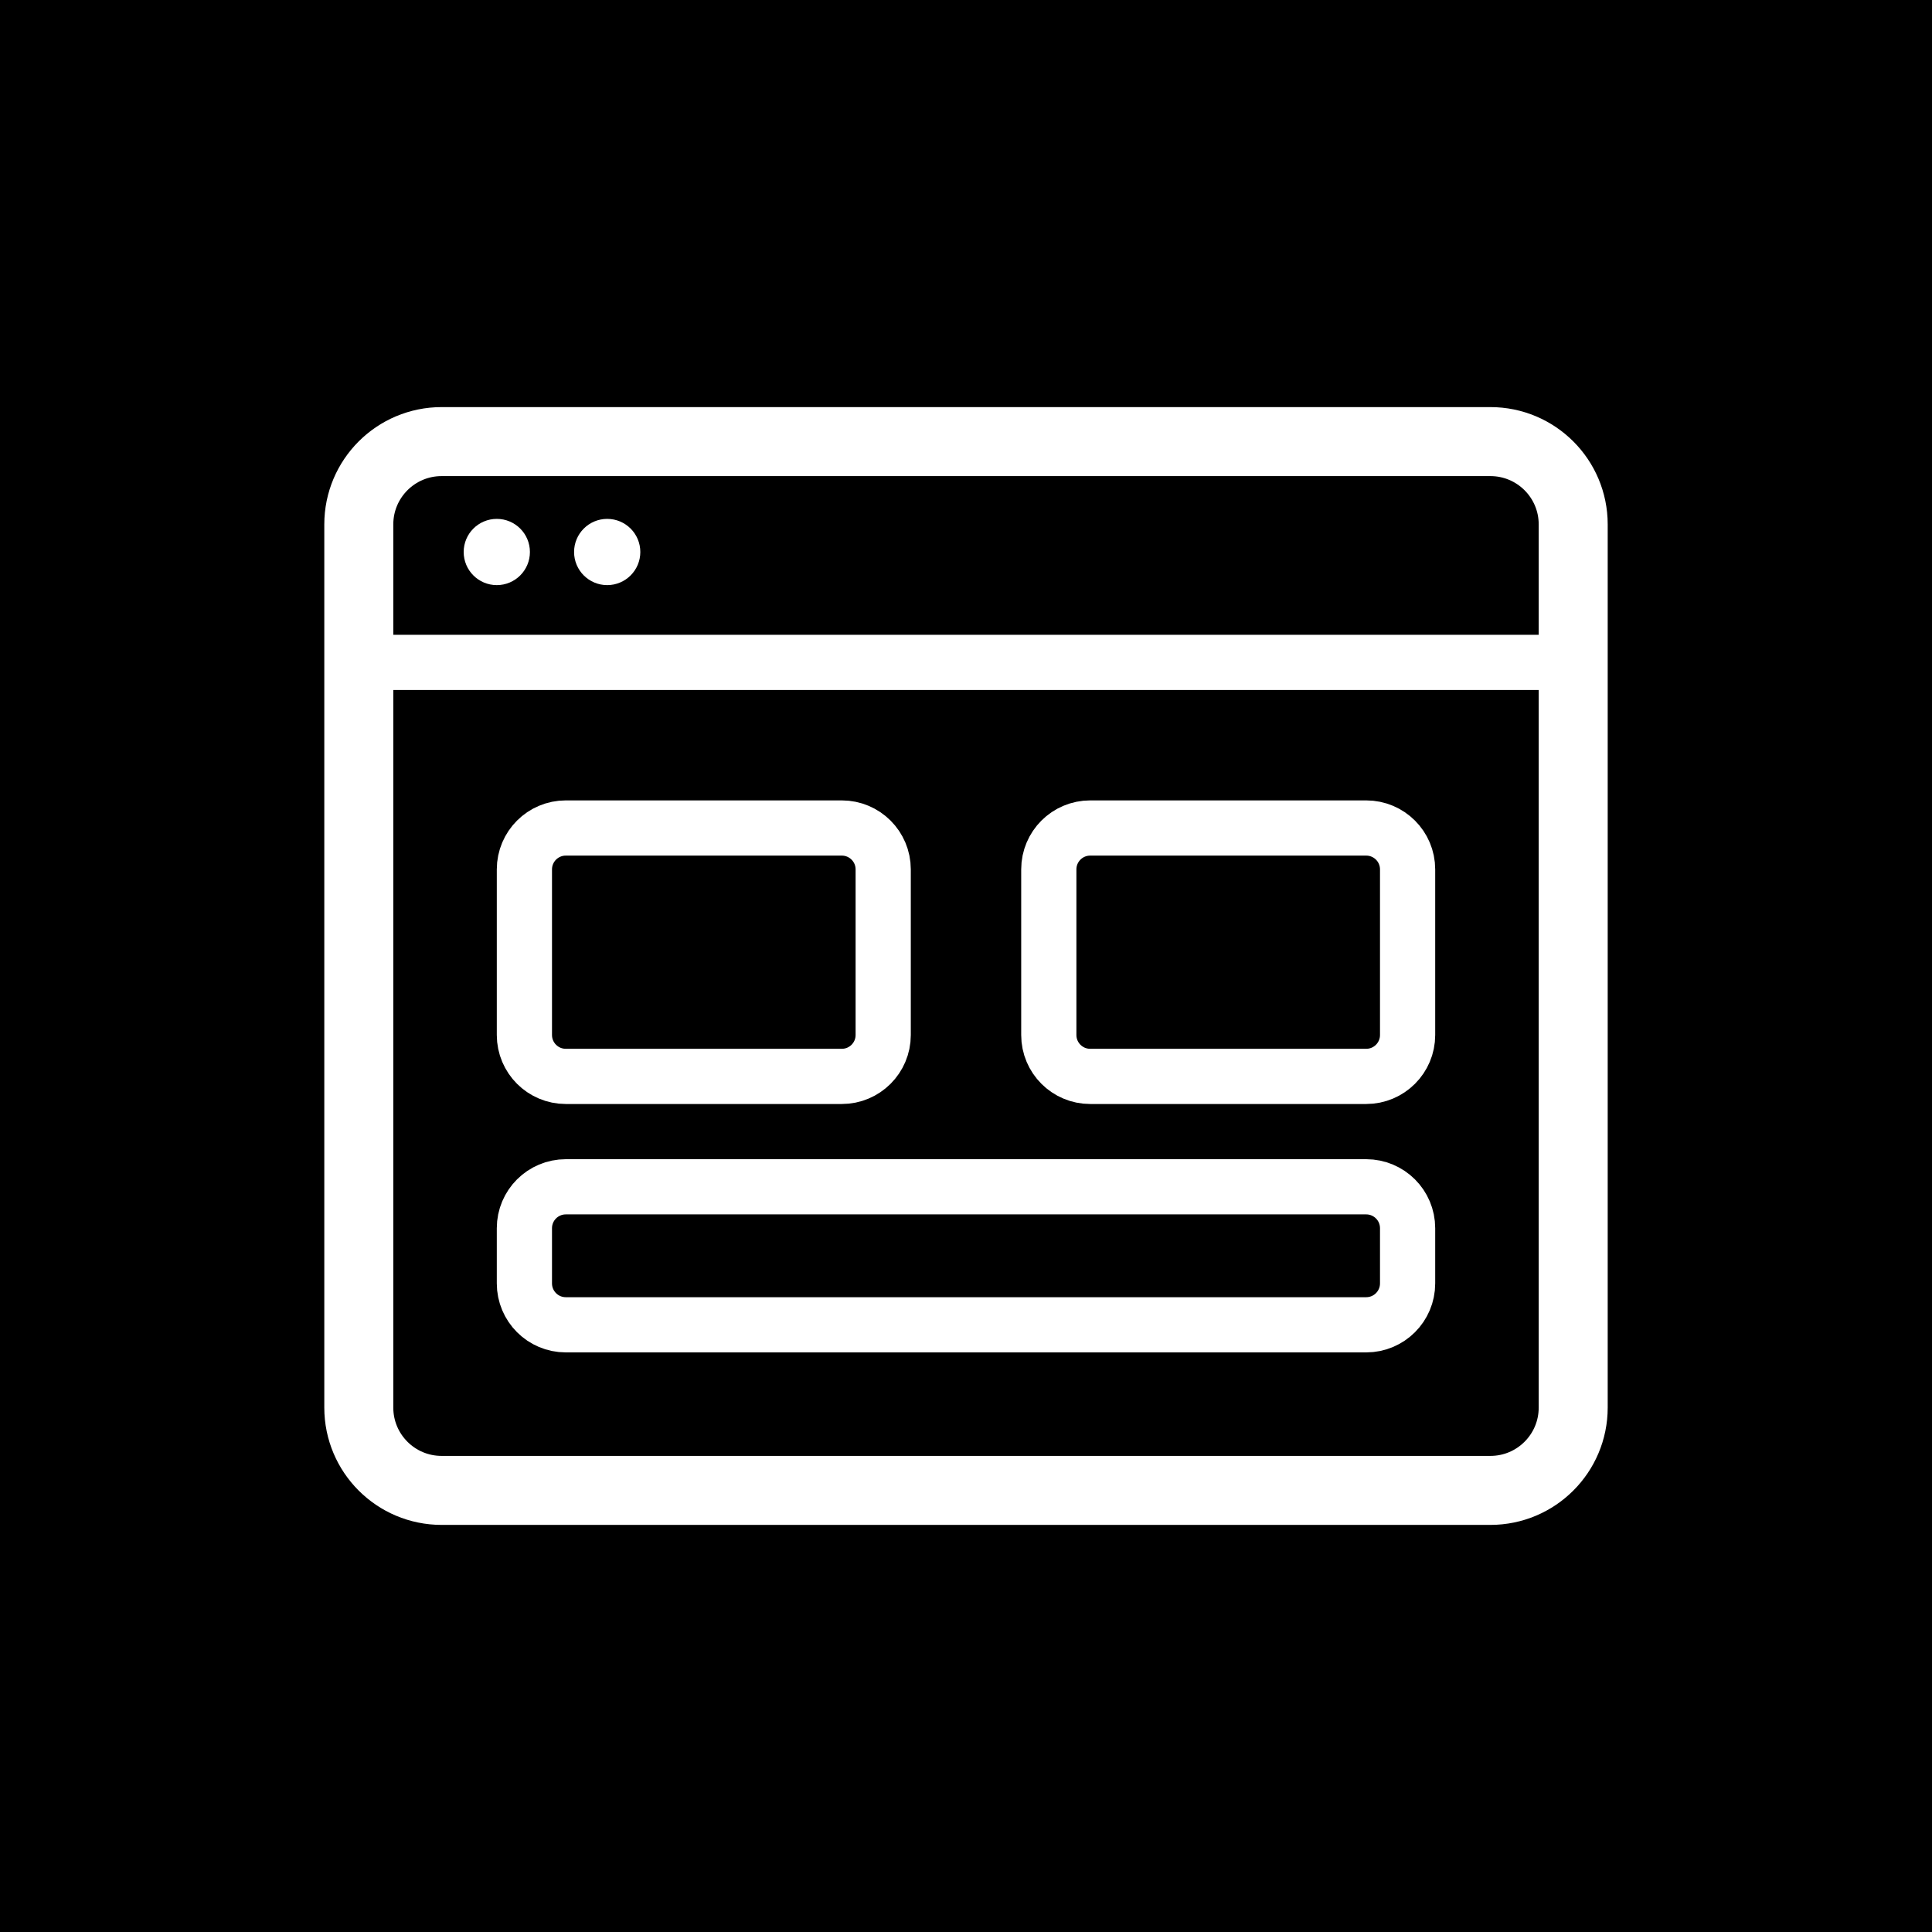
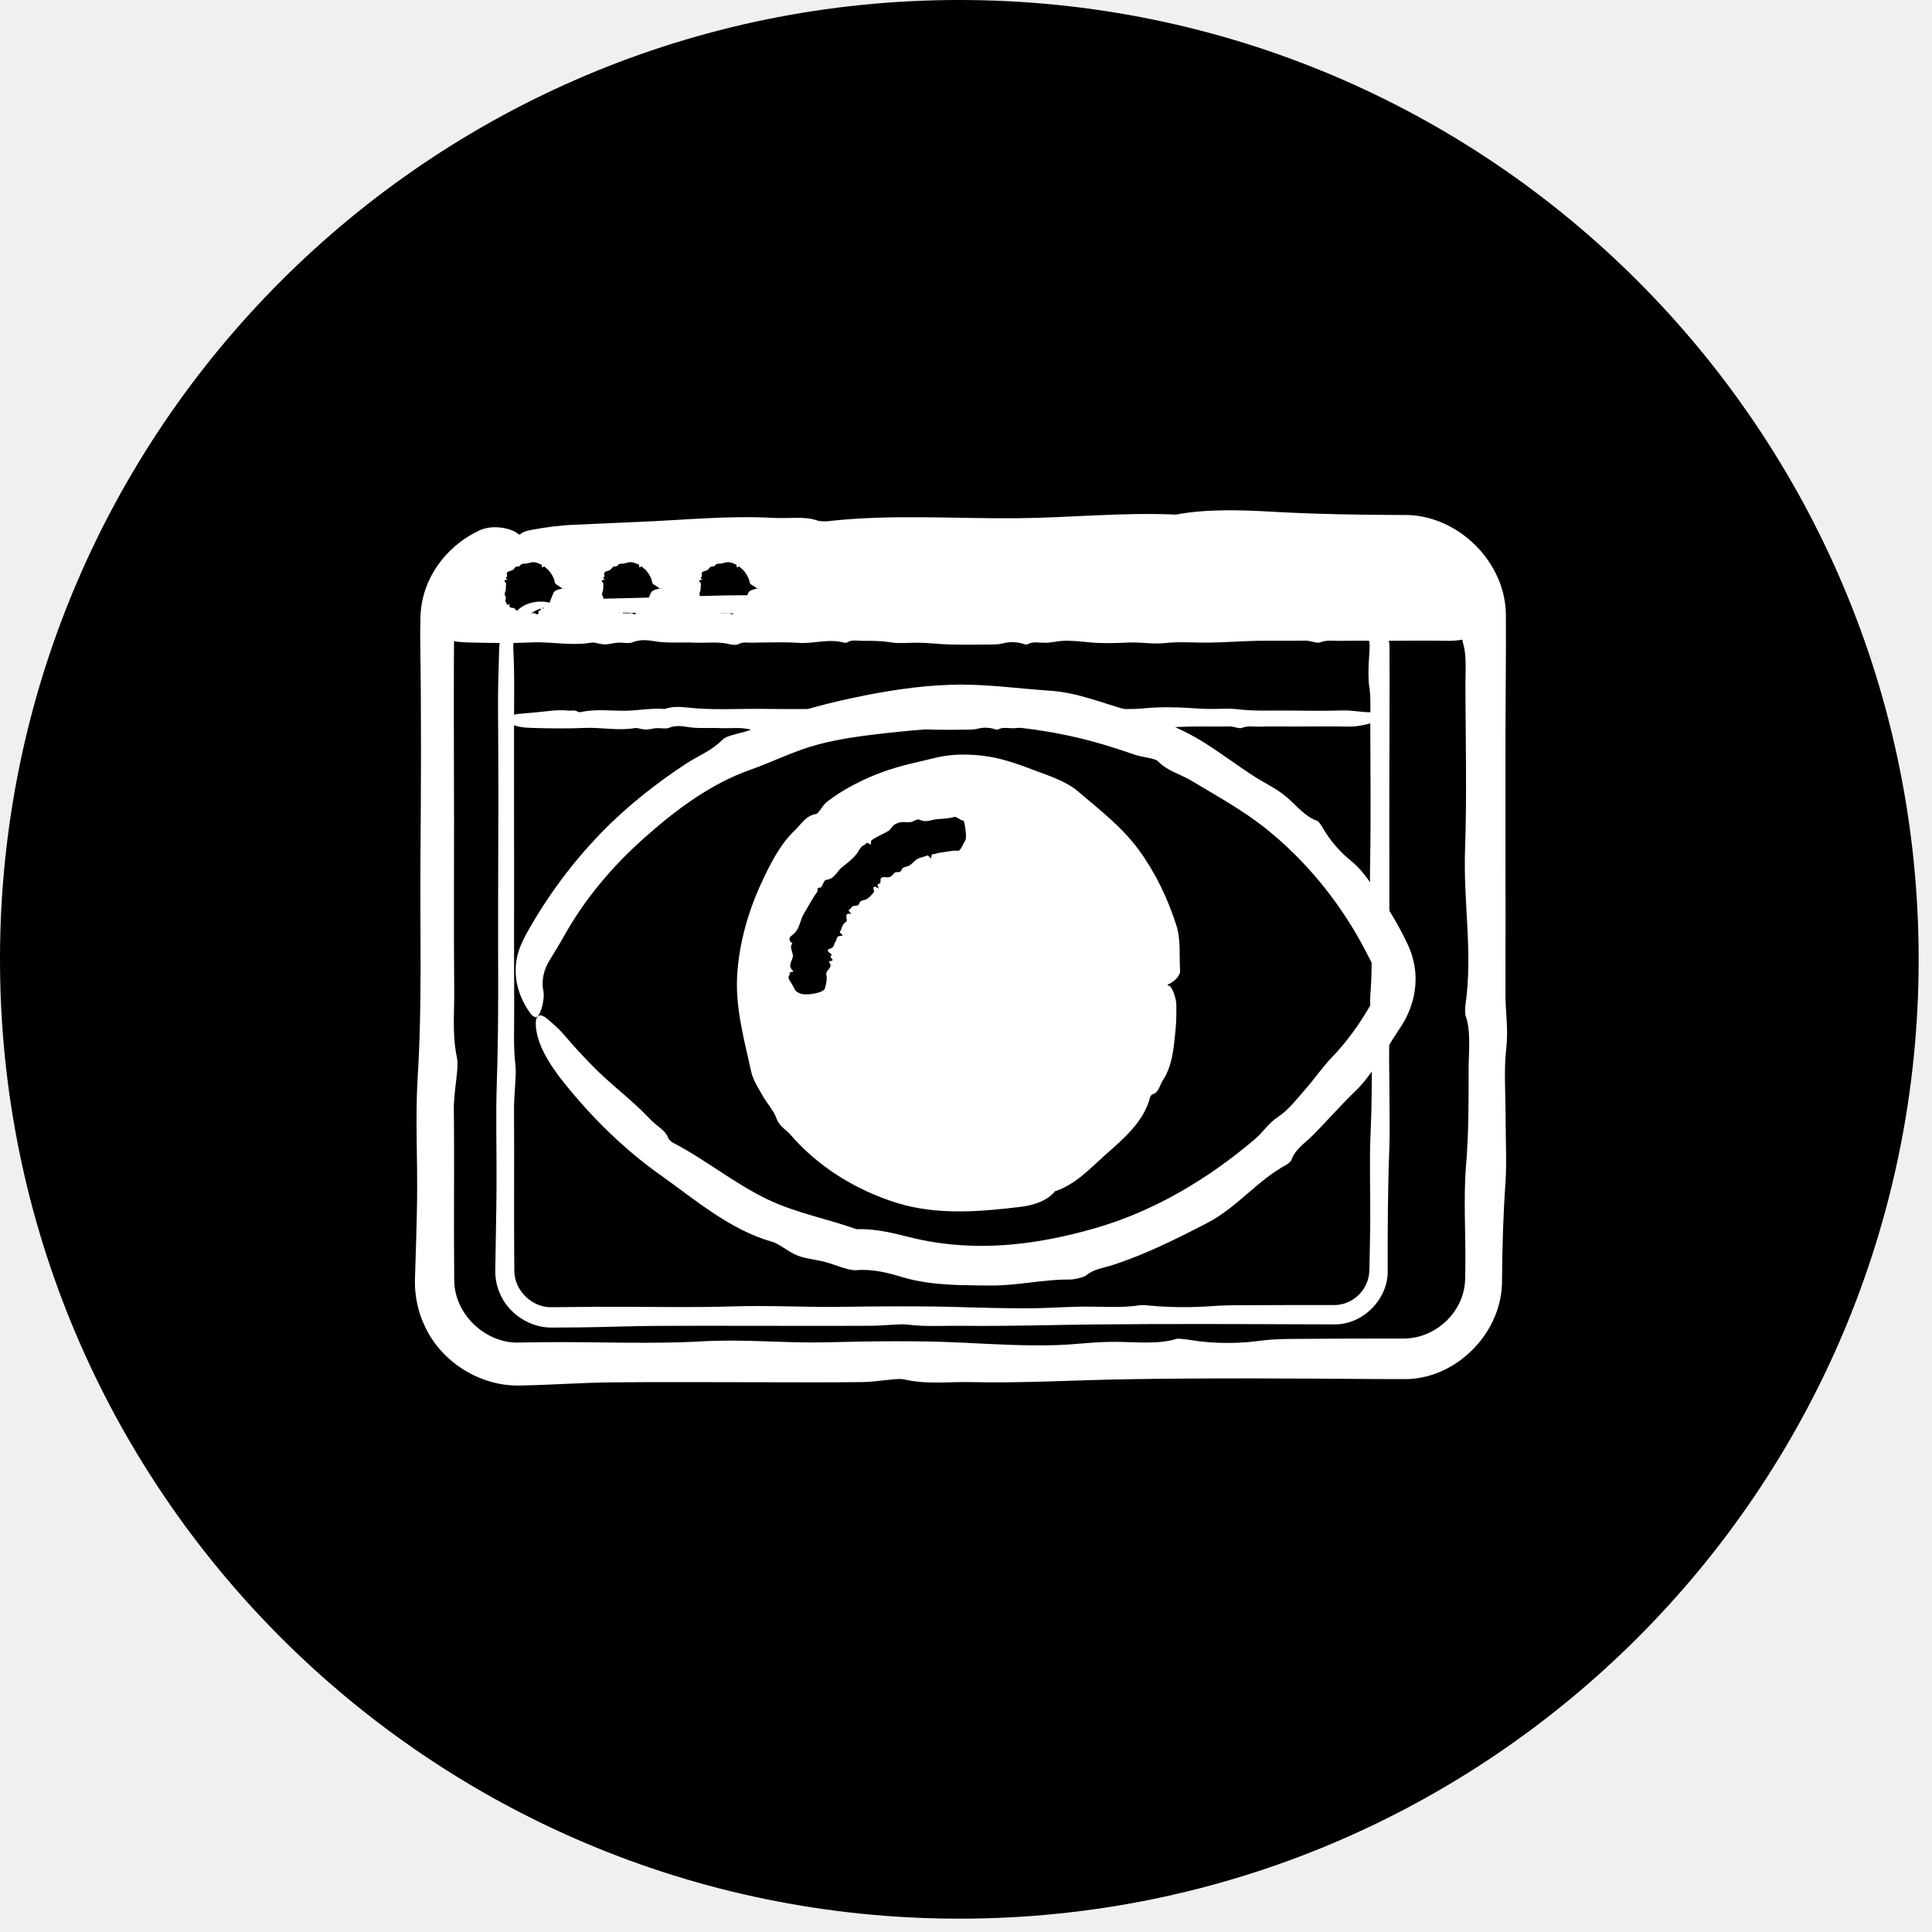
<svg xmlns="http://www.w3.org/2000/svg" width="70" height="70" viewBox="0 0 70 70" fill="none">
-   <rect width="70" height="70" fill="black" />
-   <rect x="13" y="16" width="44" height="38" rx="3" stroke="white" stroke-width="2.5" />
-   <path d="M13 24H57" stroke="white" stroke-width="2" />
-   <circle cx="18" cy="20" r="1.2" fill="white" />
-   <circle cx="22" cy="20" r="1.2" fill="white" />
-   <rect x="19" y="30" width="13" height="9" rx="1.5" stroke="white" stroke-width="2" />
-   <rect x="38" y="30" width="13" height="9" rx="1.5" stroke="white" stroke-width="2" />
-   <rect x="19" y="43" width="32" height="5" rx="1.5" stroke="white" stroke-width="2" />
+   <path d="M34.759 69.517C53.955 69.517 69.517 53.955 69.517 34.759C69.517 15.562 53.955 0 34.759 0C15.562 0 0 15.562 0 34.759C0 53.955 15.562 69.517 34.759 69.517Z" fill="black" />
+   <g transform="translate(35 35) scale(0.8333) translate(-35 -35)">
+     <g clip-path="url(#clip0_11672_20699)">
+       <path d="M41.447 18.825C42.555 18.707 43.857 18.728 44.964 18.763C46.971 18.827 48.985 18.836 51 18.832C52.279 18.799 53.441 19.949 53.414 21.236C53.417 22.123 53.419 23.011 53.415 23.897C53.398 27.899 53.415 31.901 53.407 35.902C53.406 36.581 53.473 37.176 53.421 37.965C53.373 38.713 53.411 39.682 53.411 40.555C53.411 41.358 53.436 42.202 53.406 42.95C53.338 44.706 53.331 46.47 53.335 48.236C53.369 49.479 52.251 50.611 51 50.582C50.666 50.582 50.332 50.582 49.998 50.58C46.869 50.567 43.726 50.555 40.611 50.585C38.714 50.604 36.817 50.668 34.892 50.644C34.075 50.633 33.217 50.696 32.4 50.586C32.164 50.555 31.402 50.639 30.876 50.643C29.575 50.653 28.259 50.646 26.944 50.646C25.13 50.646 23.302 50.638 21.488 50.649C20.381 50.656 19.287 50.702 18.179 50.713C17.786 50.717 17.393 50.719 17 50.721C16.038 50.735 15.105 50.12 14.733 49.237C14.596 48.922 14.528 48.576 14.533 48.236C14.55 47.045 14.578 45.855 14.587 44.664C14.599 43.141 14.548 41.549 14.599 40.095C14.694 37.381 14.646 34.667 14.657 31.967C14.668 29.281 14.676 26.581 14.653 23.895C14.645 22.976 14.676 22.108 14.701 21.236C14.715 20.575 15.025 19.931 15.541 19.499C16.086 18.997 17.036 19.157 17 19.291C17 19.291 17 19.291 17 19.291C17 19.308 16.983 19.323 16.948 19.336C16.896 19.355 16.793 19.379 16.681 19.406C15.816 19.61 15.264 20.428 15.318 21.236C15.343 21.77 15.358 22.327 15.355 22.925C15.341 25.404 15.351 27.869 15.351 30.347C15.352 30.333 15.352 30.319 15.352 30.305C15.352 32.493 15.345 34.681 15.356 36.855C15.36 37.672 15.312 38.489 15.412 39.347C15.461 39.763 15.343 40.552 15.348 41.3C15.361 43.335 15.343 45.371 15.355 47.406C15.356 47.683 15.358 47.959 15.361 48.236C15.35 49.111 16.15 49.872 17 49.836C17.656 49.828 18.312 49.821 18.968 49.817C20.934 49.806 22.956 49.861 24.853 49.801C26.487 49.749 27.969 49.842 29.533 49.82C31.195 49.796 32.912 49.782 34.546 49.825C35.737 49.858 36.9 49.898 38.09 49.878C38.824 49.865 39.517 49.806 40.319 49.81C41.067 49.814 41.912 49.864 42.563 49.748C42.618 49.738 42.951 49.759 43.117 49.775C43.92 49.851 44.903 49.846 45.581 49.794C46.232 49.744 46.813 49.75 47.423 49.748C48.615 49.743 49.807 49.739 51 49.742C51.366 49.744 51.726 49.61 52.002 49.368C52.329 49.086 52.529 48.671 52.539 48.236C52.554 47.551 52.57 46.868 52.576 46.176C52.588 44.875 52.535 43.476 52.591 42.272C52.648 41.067 52.645 39.904 52.645 38.713C52.645 38.034 52.699 37.259 52.58 36.691C52.569 36.636 52.571 36.386 52.58 36.276C52.734 34.351 52.532 32.454 52.571 30.516C52.61 28.508 52.582 26.445 52.578 24.41C52.577 23.869 52.611 23.288 52.526 22.79C52.496 22.61 52.492 22.042 52.514 21.765C52.528 21.59 52.539 21.413 52.547 21.236C52.627 20.421 51.846 19.626 51 19.66C50.676 19.661 50.353 19.661 50.032 19.657C48.274 19.634 46.501 19.688 44.729 19.598C43.981 19.56 42.957 19.538 42.057 19.648C41.641 19.698 40.782 19.647 40.132 19.659C39.606 19.669 39.093 19.719 38.567 19.72C38.124 19.722 37.667 19.678 37.224 19.657C37.086 19.651 36.919 19.651 36.795 19.657C34.219 19.781 31.658 19.616 29.068 19.649C26.465 19.682 23.835 19.669 21.218 19.651C19.778 19.642 18.296 19.607 17.313 19.394C16.87 19.298 16.87 19.195 17.493 19.135C17.95 19.09 18.462 19.048 18.974 19.037C19.791 19.019 20.622 18.993 21.425 18.976C23.087 18.94 24.749 18.841 26.48 18.894C27.02 18.91 27.642 18.854 28.085 18.948C28.141 18.962 28.362 18.969 28.473 18.962C30.771 18.814 33.167 18.911 35.507 18.901C37.501 18.891 39.426 18.774 41.447 18.825Z" fill="white" />
+       <path d="M21.904 23.825C22.216 23.707 22.584 23.728 22.897 23.763C24.007 23.888 25.125 23.804 26.24 23.821C27.37 23.838 28.5 23.821 29.63 23.829C29.822 23.83 29.99 23.763 30.212 23.815C30.424 23.863 30.697 23.825 30.944 23.825C31.171 23.825 31.409 23.8 31.62 23.829C32.504 23.952 33.395 23.878 34.283 23.891C35.167 23.904 36.054 23.916 36.934 23.886C37.47 23.868 38.005 23.803 38.549 23.828C38.779 23.838 39.022 23.775 39.252 23.885C39.319 23.917 39.534 23.832 39.683 23.829C40.05 23.819 40.422 23.825 40.793 23.825C41.305 23.825 41.822 23.834 42.334 23.823C42.647 23.816 42.955 23.77 43.268 23.759C43.597 23.747 43.925 23.747 44.254 23.759C44.668 23.772 45.083 23.812 45.497 23.823C45.927 23.835 46.377 23.784 46.787 23.835C47.554 23.93 48.32 23.882 49.082 23.893C49.841 23.904 50.603 23.912 51.362 23.889C51.792 23.875 52.183 23.969 52.605 23.968C52.776 23.968 53 24.176 53 24.291C53 24.291 53 24.291 53 24.291C53 24.308 52.995 24.323 52.985 24.335C52.969 24.353 52.938 24.372 52.903 24.379C52.488 24.465 52.109 24.6 51.636 24.591C50.936 24.577 50.24 24.587 49.54 24.587C49.544 24.588 49.548 24.588 49.552 24.588C48.934 24.588 48.316 24.581 47.702 24.592C47.471 24.596 47.241 24.547 46.998 24.647C46.881 24.697 46.658 24.579 46.447 24.584C45.872 24.597 45.297 24.579 44.723 24.591C44.164 24.602 43.605 24.643 43.045 24.655C42.49 24.666 41.919 24.611 41.383 24.671C40.922 24.723 40.504 24.63 40.062 24.652C39.593 24.675 39.108 24.69 38.647 24.646C38.31 24.614 37.982 24.573 37.646 24.594C37.438 24.607 37.243 24.666 37.016 24.662C36.805 24.657 36.566 24.607 36.383 24.724C36.367 24.734 36.273 24.712 36.226 24.697C35.999 24.621 35.722 24.626 35.53 24.677C35.346 24.728 35.182 24.721 35.01 24.724C34.537 24.731 34.064 24.735 33.591 24.724C33.235 24.715 32.887 24.671 32.531 24.66C32.164 24.648 31.769 24.701 31.429 24.645C31.088 24.588 30.76 24.591 30.424 24.591C30.232 24.591 30.013 24.537 29.853 24.655C29.837 24.666 29.767 24.665 29.735 24.655C29.192 24.502 28.656 24.703 28.109 24.665C27.542 24.626 26.959 24.654 26.385 24.658C26.232 24.659 26.068 24.625 25.927 24.71C25.876 24.74 25.716 24.744 25.638 24.722C25.215 24.605 24.766 24.677 24.328 24.657C23.831 24.634 23.331 24.688 22.83 24.598C22.619 24.56 22.33 24.538 22.076 24.648C21.958 24.698 21.716 24.647 21.532 24.659C21.384 24.669 21.239 24.719 21.09 24.72C20.965 24.722 20.836 24.678 20.711 24.657C20.672 24.651 20.625 24.651 20.59 24.657C19.863 24.781 19.139 24.616 18.408 24.649C17.673 24.682 16.93 24.669 16.191 24.651C15.784 24.642 15.366 24.607 15.088 24.394C14.963 24.298 14.963 24.195 15.139 24.135C15.268 24.09 15.413 24.048 15.558 24.037C15.788 24.019 16.023 23.993 16.25 23.976C16.719 23.94 17.188 23.841 17.677 23.894C17.829 23.91 18.005 23.854 18.13 23.948C18.146 23.962 18.209 23.969 18.24 23.962C18.889 23.814 19.565 23.911 20.226 23.901C20.789 23.891 21.333 23.774 21.904 23.825Z" fill="white" />
+       <path d="M44.127 15.373C45.42 15.126 46.939 15.169 48.231 15.244C50.15 15.353 52.074 15.386 54.001 15.39C56.363 15.336 58.52 17.448 58.474 19.835C58.477 20.632 58.477 21.429 58.471 22.225C58.435 26.894 58.471 31.564 58.456 36.233C58.453 37.025 58.593 37.72 58.485 38.641C58.383 39.514 58.463 40.644 58.463 41.662C58.463 42.599 58.516 43.585 58.454 44.458C58.356 45.847 58.318 47.241 58.306 48.636C58.348 50.92 56.312 53.011 54.001 52.962C53.611 52.963 53.221 52.962 52.831 52.959C49.18 52.932 45.513 52.907 41.877 52.97C39.664 53.009 37.45 53.144 35.205 53.092C34.251 53.071 33.25 53.203 32.296 52.972C32.022 52.907 31.133 53.083 30.519 53.091C29 53.111 27.465 53.098 25.93 53.098C23.814 53.098 21.681 53.081 19.565 53.104C18.273 53.118 16.996 53.214 15.704 53.238C15.669 53.239 15.634 53.239 15.6 53.24C13.9 53.283 12.225 52.246 11.494 50.714C11.176 50.069 11.022 49.346 11.04 48.636C11.076 47.486 11.117 46.335 11.133 45.184C11.158 43.407 11.051 41.549 11.158 39.853C11.357 36.686 11.257 33.519 11.28 30.369C11.303 27.234 11.32 24.083 11.271 20.949C11.265 20.572 11.269 20.201 11.28 19.835C11.318 18.19 12.36 16.78 13.779 16.092C14.547 15.688 15.639 16.098 15.6 16.352C15.6 16.388 15.581 16.419 15.54 16.445C15.48 16.483 15.362 16.527 15.232 16.556C13.676 16.943 12.781 18.304 12.746 19.822C12.745 19.826 12.746 19.831 12.746 19.835C12.717 22.721 12.739 25.592 12.739 28.478C12.739 28.462 12.74 28.445 12.741 28.429C12.741 30.982 12.725 33.535 12.748 36.072C12.757 37.025 12.655 37.978 12.865 38.98C12.969 39.465 12.721 40.386 12.731 41.258C12.759 43.633 12.722 46.008 12.746 48.383C12.746 48.468 12.748 48.552 12.748 48.636C12.738 50.164 14.153 51.446 15.6 51.371C15.941 51.365 16.282 51.361 16.623 51.357C18.918 51.333 21.277 51.448 23.491 51.322C25.397 51.213 27.126 51.408 28.952 51.362C30.89 51.313 32.895 51.282 34.801 51.375C36.191 51.442 37.548 51.526 38.937 51.484C39.793 51.457 40.601 51.333 41.538 51.342C42.41 51.351 43.396 51.456 44.156 51.212C44.221 51.191 44.609 51.235 44.802 51.268C45.739 51.427 46.886 51.417 47.677 51.308C48.437 51.202 49.116 51.216 49.827 51.211C51.218 51.201 52.609 51.194 54.001 51.199C54.405 51.201 54.804 51.111 55.166 50.934C56.023 50.525 56.675 49.645 56.702 48.636C56.705 48.498 56.708 48.36 56.71 48.221C56.735 46.703 56.623 45.071 56.742 43.666C56.86 42.26 56.854 40.903 56.854 39.513C56.854 38.722 56.967 37.817 56.719 37.155C56.696 37.09 56.699 36.799 56.719 36.669C57.042 34.424 56.618 32.211 56.699 29.949C56.781 27.606 56.723 25.198 56.714 22.823C56.712 22.193 56.783 21.515 56.604 20.933C56.547 20.743 56.536 20.18 56.568 19.835C56.571 19.81 56.575 19.786 56.579 19.764C56.832 18.437 55.465 17.144 54.11 17.122C54.074 17.119 54.037 17.118 54.001 17.117C51.996 17.078 49.976 17.182 47.956 16.996C47.084 16.915 45.888 16.871 44.838 17.1C44.354 17.205 43.352 17.1 42.592 17.125C41.978 17.145 41.38 17.25 40.766 17.253C40.249 17.256 39.716 17.164 39.199 17.121C39.037 17.108 38.843 17.107 38.698 17.121C35.693 17.38 32.703 17.033 29.682 17.103C26.645 17.174 23.575 17.145 20.522 17.108C18.842 17.088 17.113 17.015 15.965 16.569C15.448 16.368 15.448 16.152 16.175 16.024C16.708 15.93 17.307 15.842 17.905 15.818C18.858 15.781 19.827 15.726 20.764 15.69C22.703 15.614 24.642 15.406 26.662 15.517C27.292 15.551 28.019 15.434 28.536 15.632C28.6 15.66 28.858 15.675 28.988 15.661C31.67 15.351 34.465 15.554 37.196 15.532C39.522 15.512 41.769 15.267 44.127 15.373Z" fill="white" />
+       <path d="M15.987 16.413C16.077 16.407 16.168 16.415 16.256 16.436C16.401 16.471 16.533 16.551 16.663 16.61C16.797 16.67 16.968 16.683 17.059 16.809C17.219 17.04 17.437 17.161 17.583 17.374C17.724 17.582 17.826 17.81 17.92 18.045C17.974 18.181 17.884 18.327 17.894 18.457C17.898 18.514 17.647 18.584 17.509 18.581C17.489 18.581 17.471 18.58 17.457 18.578C17.436 18.574 17.413 18.567 17.404 18.558C17.299 18.46 17.13 18.409 17.121 18.321C17.107 18.186 17.042 18.063 16.969 17.95V17.952C16.905 17.852 16.83 17.755 16.73 17.689C16.695 17.665 16.69 17.59 16.586 17.665C16.537 17.704 16.577 17.561 16.536 17.546C16.432 17.508 16.334 17.451 16.222 17.442C16.143 17.436 16.062 17.457 15.987 17.477C15.959 17.485 15.932 17.493 15.905 17.499C15.81 17.519 15.689 17.479 15.622 17.58C15.571 17.664 15.458 17.596 15.401 17.663C15.345 17.733 15.295 17.797 15.199 17.82C15.13 17.837 15.05 17.857 15.033 17.925C15.023 17.967 15.065 18.034 15.041 18.066C15.019 18.095 14.945 18.113 15.062 18.196C15.071 18.203 15.042 18.208 15.021 18.209C14.922 18.212 14.911 18.269 14.963 18.316C15.013 18.362 15.001 18.385 14.999 18.414C14.995 18.47 14.995 18.525 14.992 18.581C14.991 18.604 14.99 18.626 14.987 18.649C14.981 18.708 14.937 18.776 14.94 18.842C14.943 18.911 15.024 18.952 14.987 19.034C14.952 19.119 14.987 19.175 15.023 19.228C15.042 19.258 15.019 19.334 15.148 19.268C15.159 19.262 15.166 19.272 15.161 19.284C15.092 19.487 15.339 19.384 15.385 19.47C15.443 19.566 15.559 19.585 15.656 19.611C15.681 19.618 15.702 19.665 15.749 19.572C15.766 19.539 15.791 19.541 15.799 19.568C15.838 19.699 15.921 19.66 15.987 19.66C15.998 19.66 16.008 19.661 16.019 19.664C16.113 19.688 16.186 19.612 16.303 19.692C16.353 19.726 16.422 19.727 16.414 19.589C16.41 19.526 16.474 19.563 16.497 19.535C16.515 19.512 16.506 19.447 16.525 19.432C16.542 19.42 16.589 19.452 16.622 19.459C16.632 19.46 16.639 19.456 16.64 19.446C16.644 19.257 16.867 19.308 16.912 19.165C16.948 19.032 17.01 18.922 17.057 18.795C17.082 18.724 17.13 18.662 17.386 18.601C17.501 18.574 17.625 18.569 17.697 18.621C17.75 18.658 17.797 18.704 17.807 18.749C17.822 18.82 17.842 18.896 17.848 18.971C17.861 19.12 17.922 19.315 17.794 19.437C17.756 19.474 17.786 19.558 17.668 19.538C17.652 19.535 17.634 19.548 17.636 19.56C17.678 19.835 17.432 19.951 17.28 20.095C17.151 20.22 17.064 20.445 16.855 20.474C16.814 20.648 16.669 20.675 16.552 20.662C16.35 20.642 16.171 20.65 15.987 20.653C15.79 20.656 15.585 20.649 15.396 20.582C15.029 20.453 14.681 20.253 14.43 19.955C14.388 19.906 14.287 19.908 14.291 19.808C14.295 19.716 14.209 19.665 14.167 19.59C14.129 19.522 14.066 19.459 14.07 19.378C14.09 19.082 13.988 18.849 13.984 18.581C13.984 18.55 13.985 18.519 13.988 18.488C14.018 18.196 14.107 17.918 14.211 17.644C14.273 17.479 14.32 17.28 14.471 17.162C14.532 17.114 14.544 16.998 14.69 17.048C14.73 17.062 14.722 16.938 14.762 16.904C14.857 16.82 14.972 16.76 15.087 16.705C15.246 16.628 15.419 16.581 15.589 16.535C15.693 16.507 15.794 16.439 15.905 16.422C15.932 16.417 15.96 16.415 15.987 16.413Z" fill="white" />
+       <path d="M20.222 16.413C20.312 16.407 20.402 16.415 20.49 16.436C20.636 16.471 20.767 16.551 20.898 16.61C21.031 16.67 21.202 16.683 21.293 16.809C21.453 17.04 21.672 17.161 21.817 17.374C21.959 17.582 22.061 17.81 22.154 18.045C22.208 18.181 22.118 18.327 22.128 18.457C22.132 18.514 21.882 18.584 21.743 18.581C21.723 18.581 21.706 18.58 21.691 18.578C21.67 18.574 21.647 18.567 21.639 18.558C21.533 18.46 21.365 18.409 21.355 18.321C21.341 18.186 21.276 18.063 21.203 17.95V17.952C21.139 17.852 21.064 17.755 20.965 17.689C20.929 17.665 20.924 17.59 20.82 17.665C20.771 17.704 20.811 17.561 20.77 17.546C20.666 17.508 20.568 17.451 20.456 17.442C20.377 17.436 20.296 17.457 20.222 17.477C20.194 17.485 20.167 17.493 20.14 17.499C20.045 17.519 19.924 17.479 19.857 17.58C19.806 17.664 19.692 17.596 19.636 17.663C19.579 17.733 19.529 17.797 19.434 17.82C19.364 17.837 19.285 17.857 19.268 17.925C19.257 17.967 19.299 18.034 19.275 18.066C19.254 18.095 19.179 18.113 19.296 18.196C19.306 18.203 19.277 18.208 19.256 18.209C19.157 18.212 19.145 18.269 19.197 18.316C19.248 18.362 19.235 18.385 19.233 18.414C19.23 18.47 19.23 18.525 19.227 18.581C19.225 18.604 19.224 18.626 19.222 18.649C19.215 18.708 19.171 18.776 19.174 18.842C19.177 18.911 19.259 18.952 19.222 19.034C19.186 19.119 19.221 19.175 19.257 19.228C19.276 19.258 19.254 19.334 19.382 19.268C19.394 19.262 19.401 19.272 19.395 19.284C19.326 19.487 19.574 19.384 19.619 19.47C19.677 19.566 19.793 19.585 19.891 19.611C19.916 19.618 19.936 19.665 19.983 19.572C20 19.539 20.025 19.541 20.033 19.568C20.073 19.699 20.155 19.66 20.222 19.66C20.232 19.66 20.243 19.661 20.253 19.664C20.347 19.688 20.42 19.612 20.537 19.692C20.587 19.726 20.657 19.727 20.648 19.589C20.644 19.526 20.708 19.563 20.732 19.535C20.75 19.512 20.74 19.447 20.76 19.432C20.776 19.42 20.824 19.452 20.857 19.459C20.866 19.46 20.874 19.456 20.874 19.446C20.878 19.257 21.101 19.308 21.146 19.165C21.183 19.032 21.244 18.922 21.291 18.795C21.317 18.724 21.365 18.662 21.62 18.601C21.735 18.574 21.86 18.569 21.932 18.621C21.984 18.658 22.031 18.704 22.041 18.749C22.056 18.82 22.076 18.896 22.082 18.971C22.096 19.12 22.156 19.315 22.028 19.437C21.99 19.474 22.021 19.558 21.902 19.538C21.886 19.535 21.868 19.548 21.87 19.56C21.913 19.835 21.666 19.951 21.515 20.095C21.386 20.22 21.298 20.445 21.089 20.474C21.049 20.648 20.904 20.675 20.786 20.662C20.584 20.642 20.405 20.65 20.222 20.653C20.025 20.656 19.82 20.649 19.63 20.582C19.263 20.453 18.915 20.253 18.664 19.955C18.623 19.906 18.522 19.908 18.525 19.808C18.53 19.716 18.443 19.665 18.401 19.59C18.364 19.522 18.3 19.459 18.305 19.378C18.324 19.082 18.222 18.849 18.219 18.581C18.218 18.55 18.22 18.519 18.223 18.488C18.252 18.196 18.341 17.918 18.445 17.644C18.507 17.479 18.554 17.28 18.705 17.162C18.767 17.114 18.779 16.998 18.924 17.048C18.964 17.062 18.956 16.938 18.996 16.904C19.091 16.82 19.206 16.76 19.321 16.705C19.481 16.628 19.653 16.581 19.823 16.535C19.927 16.507 20.028 16.439 20.14 16.422C20.167 16.417 20.194 16.415 20.222 16.413Z" fill="white" />
+       <path d="M24.458 16.413C24.548 16.407 24.639 16.415 24.727 16.436C24.872 16.471 25.004 16.551 25.134 16.61C25.267 16.67 25.439 16.683 25.529 16.809C25.69 17.04 25.908 17.161 26.054 17.374C26.195 17.582 26.297 17.81 26.391 18.045C26.444 18.181 26.355 18.327 26.364 18.457C26.369 18.514 26.118 18.584 25.98 18.581C25.96 18.581 25.942 18.58 25.928 18.578C25.906 18.574 25.883 18.567 25.875 18.558C25.769 18.46 25.601 18.409 25.592 18.321C25.578 18.186 25.512 18.063 25.439 17.95V17.952C25.376 17.852 25.301 17.755 25.201 17.689C25.166 17.665 25.16 17.59 25.057 17.665C25.008 17.704 25.047 17.561 25.007 17.546C24.902 17.508 24.805 17.451 24.692 17.442C24.613 17.436 24.533 17.457 24.458 17.477C24.43 17.485 24.403 17.493 24.376 17.499C24.281 17.519 24.16 17.479 24.093 17.58C24.042 17.664 23.929 17.596 23.872 17.663C23.816 17.733 23.766 17.797 23.67 17.82C23.6 17.837 23.521 17.857 23.504 17.925C23.494 17.967 23.535 18.034 23.512 18.066C23.49 18.095 23.415 18.113 23.532 18.196C23.542 18.203 23.513 18.208 23.492 18.209C23.393 18.212 23.381 18.269 23.434 18.316C23.484 18.362 23.471 18.385 23.47 18.414C23.466 18.47 23.466 18.525 23.463 18.581C23.462 18.604 23.46 18.626 23.458 18.649C23.451 18.708 23.408 18.776 23.41 18.842C23.413 18.911 23.495 18.952 23.458 19.034C23.422 19.119 23.458 19.175 23.493 19.228C23.513 19.258 23.49 19.334 23.618 19.268C23.63 19.262 23.637 19.272 23.632 19.284C23.563 19.487 23.81 19.384 23.855 19.47C23.914 19.566 24.03 19.585 24.127 19.611C24.152 19.618 24.173 19.665 24.22 19.572C24.236 19.539 24.262 19.541 24.27 19.568C24.309 19.699 24.392 19.66 24.458 19.66C24.468 19.66 24.479 19.661 24.489 19.664C24.584 19.688 24.656 19.612 24.773 19.692C24.823 19.726 24.893 19.727 24.885 19.589C24.881 19.526 24.945 19.563 24.968 19.535C24.986 19.512 24.977 19.447 24.996 19.432C25.013 19.42 25.06 19.452 25.093 19.459C25.103 19.46 25.11 19.456 25.11 19.446C25.115 19.257 25.337 19.308 25.383 19.165C25.419 19.032 25.48 18.922 25.527 18.795C25.553 18.724 25.601 18.662 25.857 18.601C25.972 18.574 26.096 18.569 26.168 18.621C26.22 18.658 26.268 18.704 26.277 18.749C26.292 18.82 26.312 18.896 26.318 18.971C26.332 19.12 26.393 19.315 26.265 19.437C26.226 19.474 26.257 19.558 26.139 19.538C26.123 19.535 26.104 19.548 26.107 19.56C26.149 19.835 25.903 19.951 25.751 20.095C25.622 20.22 25.534 20.445 25.325 20.474C25.285 20.648 25.14 20.675 25.023 20.662C24.821 20.642 24.641 20.65 24.458 20.653C24.261 20.656 24.056 20.649 23.866 20.582C23.499 20.453 23.152 20.253 22.9 19.955C22.859 19.906 22.758 19.908 22.762 19.808C22.766 19.716 22.679 19.665 22.638 19.59C22.6 19.522 22.537 19.459 22.541 19.378C22.561 19.082 22.459 18.849 22.455 18.581C22.455 18.55 22.456 18.519 22.459 18.488C22.488 18.196 22.578 17.918 22.682 17.644C22.744 17.479 22.791 17.28 22.941 17.162C23.003 17.114 23.015 16.998 23.16 17.048C23.201 17.062 23.193 16.938 23.233 16.904C23.328 16.82 23.443 16.76 23.558 16.705C23.717 16.628 23.889 16.581 24.06 16.535C24.163 16.507 24.264 16.439 24.376 16.422C24.403 16.417 24.43 16.415 24.458 16.413Z" fill="white" />
+       <path d="M55.2 16.236C56.525 16.236 57.6 17.311 57.6 18.636V20.435H12V18.636C12 17.311 13.075 16.236 14.4 16.236H55.2ZM15.987 16.993C15.11 16.993 14.399 17.704 14.399 18.581C14.399 19.459 15.11 20.17 15.987 20.17C16.864 20.17 17.575 19.459 17.575 18.581C17.575 17.704 16.864 16.993 15.987 16.993ZM20.222 16.993C19.345 16.993 18.634 17.704 18.634 18.581C18.634 19.459 19.345 20.17 20.222 20.17C21.099 20.17 21.811 19.459 21.811 18.581C21.811 17.704 21.1 16.993 20.222 16.993ZM24.458 16.993C23.581 16.993 22.869 17.704 22.869 18.581C22.87 19.459 23.581 20.17 24.458 20.17C25.335 20.17 26.046 19.459 26.046 18.581C26.046 17.704 25.335 16.993 24.458 16.993Z" fill-rule="evenodd" clip-rule="evenodd" fill="white" />
+       <path d="M20.284 19.943C20.66 19.802 21.101 19.826 21.477 19.869C22.809 20.018 24.151 19.918 25.488 19.938C26.844 19.959 28.2 19.938 29.556 19.947C29.786 19.948 29.988 19.869 30.255 19.93C30.508 19.988 30.837 19.943 31.133 19.943C31.405 19.943 31.691 19.913 31.944 19.948C33.005 20.095 34.075 20.006 35.14 20.022C36.2 20.038 37.265 20.052 38.32 20.016C38.963 19.994 39.607 19.916 40.259 19.946C40.535 19.958 40.826 19.884 41.103 20.015C41.182 20.053 41.441 19.951 41.619 19.947C42.06 19.936 42.507 19.943 42.952 19.943C43.567 19.943 44.186 19.953 44.801 19.94C45.176 19.932 45.547 19.877 45.922 19.863C46.316 19.849 46.71 19.85 47.105 19.863C47.602 19.88 48.099 19.927 48.597 19.94C49.113 19.954 49.652 19.894 50.145 19.955C51.064 20.069 51.984 20.011 52.898 20.024C53.809 20.037 54.724 20.047 55.635 20.019C56.151 20.004 56.62 20.115 57.127 20.114C57.331 20.114 57.6 20.364 57.6 20.503C57.6 20.523 57.595 20.541 57.582 20.555C57.563 20.577 57.526 20.599 57.483 20.607C56.986 20.711 56.531 20.873 55.963 20.862C55.123 20.846 54.288 20.858 53.448 20.858C53.453 20.858 53.457 20.859 53.462 20.859C52.721 20.859 51.979 20.85 51.242 20.863C50.966 20.868 50.689 20.81 50.398 20.929C50.258 20.989 49.99 20.847 49.736 20.853C49.047 20.869 48.357 20.848 47.667 20.861C46.996 20.875 46.325 20.924 45.654 20.938C44.988 20.952 44.303 20.886 43.66 20.958C43.106 21.02 42.605 20.909 42.074 20.935C41.511 20.963 40.93 20.981 40.376 20.928C39.973 20.89 39.578 20.841 39.175 20.865C38.926 20.88 38.691 20.952 38.419 20.947C38.166 20.942 37.88 20.882 37.659 21.021C37.641 21.033 37.528 21.008 37.472 20.989C37.2 20.898 36.866 20.903 36.636 20.965C36.416 21.026 36.219 21.019 36.013 21.022C35.445 21.03 34.876 21.035 34.309 21.021C33.882 21.011 33.464 20.958 33.037 20.945C32.596 20.931 32.122 20.994 31.714 20.927C31.306 20.859 30.912 20.862 30.509 20.862C30.279 20.862 30.016 20.797 29.823 20.939C29.805 20.952 29.72 20.951 29.683 20.939C29.03 20.755 28.387 20.997 27.73 20.951C27.05 20.904 26.351 20.937 25.661 20.942C25.478 20.943 25.281 20.902 25.112 21.005C25.051 21.041 24.86 21.045 24.766 21.019C24.259 20.879 23.719 20.965 23.193 20.941C22.598 20.914 21.997 20.979 21.396 20.87C21.143 20.824 20.796 20.799 20.491 20.93C20.351 20.99 20.059 20.929 19.839 20.943C19.661 20.954 19.487 21.015 19.309 21.017C19.159 21.019 19.004 20.966 18.854 20.941C18.807 20.934 18.75 20.933 18.708 20.941C17.835 21.09 16.967 20.891 16.09 20.931C15.208 20.972 14.316 20.955 13.43 20.934C12.942 20.923 12.439 20.881 12.105 20.626C11.956 20.511 11.956 20.387 12.167 20.314C12.322 20.261 12.495 20.21 12.669 20.197C12.946 20.176 13.228 20.145 13.5 20.124C14.063 20.08 14.626 19.962 15.212 20.025C15.395 20.044 15.607 19.978 15.757 20.091C15.776 20.107 15.85 20.115 15.888 20.107C16.667 19.93 17.479 20.047 18.271 20.034C18.947 20.023 19.599 19.883 20.284 19.943Z" fill="white" />
+       <path d="M34.765 22.765C36.074 22.764 37.391 22.946 38.651 23.03C39.863 23.113 40.891 23.558 42 23.866C43.181 24.192 44.38 24.665 45.404 25.316C46.15 25.789 46.829 26.308 47.568 26.779C48.023 27.07 48.508 27.283 48.958 27.67C49.381 28.034 49.762 28.524 50.28 28.692C50.325 28.706 50.466 28.91 50.53 29.024C50.834 29.559 51.321 30.093 51.72 30.411C52.111 30.722 52.363 31.074 52.632 31.442C53.225 32.255 53.76 33.121 54.196 34.04C54.333 34.328 54.433 34.633 54.491 34.946C54.664 35.874 54.428 36.815 53.956 37.564C53.842 37.741 53.717 37.933 53.601 38.112C53.082 38.915 52.571 39.825 51.927 40.443C51.286 41.06 50.73 41.698 50.121 42.321C49.773 42.676 49.288 42.983 49.147 43.445C49.132 43.489 48.993 43.61 48.919 43.649C47.655 44.332 46.79 45.495 45.504 46.164C44.184 46.849 42.817 47.536 41.378 48.002C40.995 48.127 40.564 48.173 40.247 48.437C40.13 48.532 39.719 48.635 39.506 48.632C38.367 48.62 37.22 48.905 36.063 48.893C35.615 48.888 35.181 48.888 34.731 48.873C33.869 48.845 33.007 48.769 32.176 48.512C31.644 48.349 30.926 48.164 30.23 48.226C29.905 48.255 29.32 47.987 28.858 47.864C28.482 47.765 28.09 47.741 27.722 47.607C27.412 47.494 27.134 47.283 26.849 47.114C26.76 47.063 26.648 47.013 26.559 46.989C24.704 46.451 23.236 45.167 21.698 44.077C20.137 42.972 18.751 41.604 17.548 40.109C16.883 39.288 16.301 38.348 16.293 37.507C16.293 37.132 16.475 37.021 16.819 37.318C17.073 37.535 17.347 37.776 17.577 38.052C17.94 38.488 18.34 38.908 18.728 39.311C19.531 40.14 20.474 40.813 21.288 41.685C21.543 41.957 21.946 42.144 22.057 42.489C22.07 42.534 22.18 42.642 22.25 42.679C23.679 43.418 24.942 44.469 26.402 45.162C27.642 45.749 28.956 45.987 30.245 46.446C31.036 46.406 31.87 46.622 32.602 46.804C33.324 46.984 34.052 47.091 34.8 47.14C36.736 47.269 38.667 46.952 40.514 46.429C43.117 45.699 45.507 44.28 47.579 42.513C47.931 42.212 48.136 41.837 48.594 41.541C49.034 41.255 49.433 40.723 49.827 40.274C50.191 39.86 50.511 39.383 50.871 39.012C51.523 38.34 52.085 37.566 52.55 36.761C52.903 36.161 52.915 35.403 52.613 34.809C52.469 34.517 52.312 34.221 52.151 33.93C51.124 32.075 49.721 30.377 48.066 29.048C47.052 28.234 45.917 27.614 44.803 26.945C44.325 26.657 43.75 26.522 43.337 26.09C43.212 25.963 42.67 25.928 42.33 25.811C41.498 25.521 40.646 25.253 39.773 25.054C38.572 24.78 37.334 24.596 36.095 24.552C35.644 24.536 35.215 24.561 34.765 24.594C34.45 24.618 34.141 24.646 33.835 24.667C33.038 24.722 32.264 24.79 31.475 24.879C30.488 24.991 29.497 25.119 28.534 25.378C27.532 25.647 26.565 26.135 25.634 26.464C23.881 27.082 22.369 28.222 20.998 29.443C19.628 30.658 18.418 32.094 17.528 33.688C17.328 34.047 17.11 34.395 16.908 34.73C16.659 35.118 16.519 35.613 16.63 36.111C16.68 36.422 16.542 37.057 16.355 37.204C16.325 37.223 16.292 37.229 16.256 37.218C16.203 37.202 16.124 37.148 16.067 37.068C15.502 36.308 15.174 35.211 15.64 34.107C15.714 33.93 15.806 33.738 15.906 33.56C16.806 31.958 17.885 30.495 19.159 29.19C19.151 29.197 19.144 29.203 19.136 29.21C20.258 28.06 21.527 27.052 22.863 26.182C23.37 25.852 23.933 25.646 24.403 25.169C24.628 24.936 25.262 24.904 25.76 24.681C27.126 24.067 28.572 23.666 30.031 23.354C31.445 23.05 32.886 22.819 34.338 22.772C34.479 22.767 34.622 22.765 34.765 22.765Z" fill="white" />
+       <path d="M34.766 25.809C35.182 25.8 35.597 25.83 36.008 25.898C36.686 26.012 37.335 26.247 37.966 26.488C38.618 26.736 39.338 26.958 39.858 27.399C40.813 28.21 41.789 28.961 42.518 29.958C43.236 30.944 43.77 32.058 44.143 33.221C44.354 33.886 44.263 34.541 44.309 35.201C44.328 35.476 43.892 35.828 43.65 35.824C43.614 35.824 43.582 35.817 43.557 35.802C43.519 35.779 43.48 35.734 43.465 35.683C43.271 35.086 42.934 34.605 42.812 33.976C42.628 33.038 42.231 32.153 41.713 31.351C41.715 31.356 41.718 31.361 41.721 31.366C41.266 30.657 40.708 30.004 40.049 29.484C39.804 29.291 39.604 29.016 39.214 29.011C39.027 29.013 38.901 28.643 38.638 28.515C37.933 28.172 37.201 27.869 36.425 27.735C35.876 27.641 35.316 27.637 34.766 27.673C34.559 27.686 34.358 27.705 34.154 27.726C33.419 27.803 32.626 27.858 31.992 28.225C31.458 28.537 30.873 28.613 30.391 28.974C29.885 29.356 29.41 29.787 28.913 30.169C28.551 30.446 28.196 30.745 27.97 31.148C27.831 31.398 27.798 31.686 27.645 31.947C27.502 32.188 27.266 32.443 27.398 32.763C27.409 32.789 27.322 32.886 27.269 32.932C27.01 33.156 26.905 33.527 26.948 33.802C26.99 34.064 26.933 34.271 26.9 34.496C26.837 34.935 26.808 35.379 26.803 35.824C26.801 36.006 26.803 36.184 26.808 36.365C26.821 36.833 26.8 37.306 26.892 37.776C26.986 38.264 27.266 38.721 27.347 39.182C27.428 39.65 27.657 40.046 27.912 40.426C28.056 40.641 28.151 40.954 28.482 40.965C28.512 40.967 28.57 41.041 28.582 41.086C28.824 41.866 29.67 42.059 30.215 42.524C30.798 43.022 31.544 43.323 32.277 43.549C32.471 43.609 32.669 43.739 32.893 43.608C32.972 43.563 33.179 43.601 33.272 43.664C33.712 43.965 34.255 43.932 34.766 43.932C34.843 43.933 34.921 43.934 34.998 43.937C35.673 43.965 36.312 43.754 37.013 43.754C37.309 43.755 37.715 43.663 37.941 43.317C38.044 43.16 38.382 43.12 38.589 42.98C38.756 42.868 38.868 42.68 39.031 42.573C39.169 42.483 39.362 42.463 39.523 42.399C39.573 42.379 39.625 42.342 39.654 42.303C40.259 41.521 41.161 41.053 41.643 40.168C42.111 39.297 42.509 38.385 42.738 37.416C42.866 36.882 42.982 36.341 43.433 35.951C43.635 35.774 43.852 35.765 43.976 36.037C44.065 36.235 44.142 36.465 44.145 36.691C44.149 37.052 44.148 37.425 44.11 37.783C44.035 38.518 43.988 39.32 43.549 39.988C43.415 40.194 43.384 40.501 43.112 40.577C43.076 40.585 43.014 40.663 43.001 40.713C42.736 41.768 41.849 42.511 41.066 43.204C40.4 43.799 39.771 44.496 38.872 44.794C38.51 45.233 37.9 45.409 37.384 45.47C36.501 45.579 35.638 45.665 34.766 45.67C33.823 45.675 32.868 45.578 31.964 45.292C30.206 44.738 28.581 43.736 27.373 42.342C27.17 42.107 26.885 41.978 26.757 41.618C26.637 41.281 26.33 40.954 26.135 40.6C25.956 40.278 25.738 39.946 25.663 39.603C25.385 38.336 25.044 37.11 25.039 35.824C25.039 35.672 25.043 35.52 25.053 35.37C25.144 33.951 25.548 32.563 26.153 31.284C26.519 30.507 26.922 29.705 27.568 29.091C27.838 28.834 28.04 28.458 28.476 28.392C28.598 28.373 28.756 28.017 28.949 27.867C29.421 27.497 29.95 27.194 30.496 26.931C31.249 26.569 32.06 26.319 32.875 26.137C33.373 26.027 33.865 25.873 34.383 25.83C34.51 25.819 34.637 25.812 34.766 25.809Z" fill="white" />
+       <path d="M34.766 26.824C39.736 26.824 43.766 30.854 43.766 35.824C43.766 40.795 39.736 44.824 34.766 44.824C29.795 44.824 25.766 40.795 25.766 35.824C25.766 30.854 29.795 26.824 34.766 26.824ZM34.477 28.523C34.239 28.588 33.998 28.598 33.755 28.614C33.508 28.631 33.295 28.779 33.007 28.648C32.849 28.579 32.737 28.723 32.598 28.742C32.462 28.761 32.306 28.727 32.167 28.749C32.057 28.766 31.956 28.806 31.865 28.871C31.779 28.934 31.725 29.062 31.64 29.118C31.499 29.21 31.343 29.272 31.197 29.352C31.092 29.411 30.98 29.46 30.889 29.54C30.851 29.572 30.888 29.758 30.835 29.715C30.648 29.561 30.652 29.716 30.579 29.739C30.403 29.797 30.341 30.01 30.231 30.145C30.05 30.368 29.824 30.533 29.602 30.711C29.378 30.892 29.306 31.198 28.928 31.254C28.836 31.268 28.828 31.362 28.783 31.42C28.74 31.476 28.743 31.572 28.663 31.593L28.583 31.601C28.511 31.622 28.569 31.725 28.537 31.769C28.315 32.062 28.157 32.396 27.961 32.707C27.765 33.02 27.791 33.413 27.428 33.672C27.324 33.745 27.245 33.854 27.452 34.022C27.298 34.172 27.491 34.407 27.473 34.584C27.45 34.791 27.212 34.979 27.49 35.224C27.503 35.235 27.486 35.252 27.458 35.254C27.257 35.268 27.366 35.34 27.327 35.384C27.201 35.528 27.394 35.697 27.463 35.846C27.496 35.918 27.547 35.993 27.583 36.065C27.606 36.109 27.694 36.154 27.787 36.193C27.915 36.247 28.131 36.245 28.332 36.211C28.778 36.136 28.853 36.035 28.878 35.933C28.924 35.746 28.97 35.567 28.926 35.373C28.884 35.174 29.257 35.066 29.045 34.833C29.034 34.821 29.038 34.81 29.052 34.804C29.101 34.783 29.198 34.774 29.203 34.744C29.209 34.708 29.117 34.645 29.107 34.603C29.098 34.552 29.214 34.524 29.123 34.466C28.923 34.338 28.988 34.276 29.081 34.25C29.302 34.19 29.238 34.035 29.33 33.935C29.409 33.85 29.32 33.682 29.587 33.69C29.636 33.692 29.647 33.653 29.596 33.614C29.451 33.505 29.534 33.498 29.549 33.463C29.606 33.331 29.629 33.171 29.773 33.091C29.91 33.018 29.634 32.667 29.98 32.734C30 32.739 30.013 32.727 29.997 32.711C29.818 32.535 29.944 32.552 29.973 32.513C30.024 32.443 30.073 32.371 30.22 32.378C30.365 32.386 30.344 32.24 30.424 32.185C30.501 32.133 30.628 32.132 30.702 32.082C30.801 32.015 30.878 31.927 30.954 31.838C30.982 31.805 31.021 31.787 30.985 31.678C30.95 31.565 30.998 31.51 31.144 31.596C31.174 31.614 31.22 31.633 31.21 31.614C31.091 31.397 31.205 31.439 31.252 31.414C31.302 31.386 31.267 31.257 31.294 31.203C31.339 31.117 31.459 31.137 31.567 31.145C31.716 31.157 31.8 31.066 31.877 30.963C31.951 30.866 32.137 30.985 32.188 30.836C32.25 30.662 32.433 30.702 32.551 30.624C32.67 30.545 32.771 30.412 32.899 30.341C33.032 30.269 33.185 30.259 33.32 30.192C33.371 30.169 33.489 30.394 33.491 30.286C33.5 30.068 33.584 30.153 33.64 30.132C33.79 30.075 33.95 30.061 34.108 30.038L34.105 30.037C34.284 30.012 34.462 29.972 34.645 29.99C34.767 30.003 34.856 29.717 34.972 29.535C34.981 29.521 34.991 29.481 34.995 29.443C34.998 29.418 34.999 29.387 34.999 29.352C35 29.109 34.93 28.672 34.875 28.674C34.744 28.678 34.614 28.487 34.477 28.523Z" fill-rule="evenodd" clip-rule="evenodd" fill="white" />
+     </g>
+   </g>
+   <defs>
+     <clipPath id="clip0_11672_20699">
+       <rect width="69.507" height="69.507" fill="white" />
+     </clipPath>
+   </defs>
</svg>
